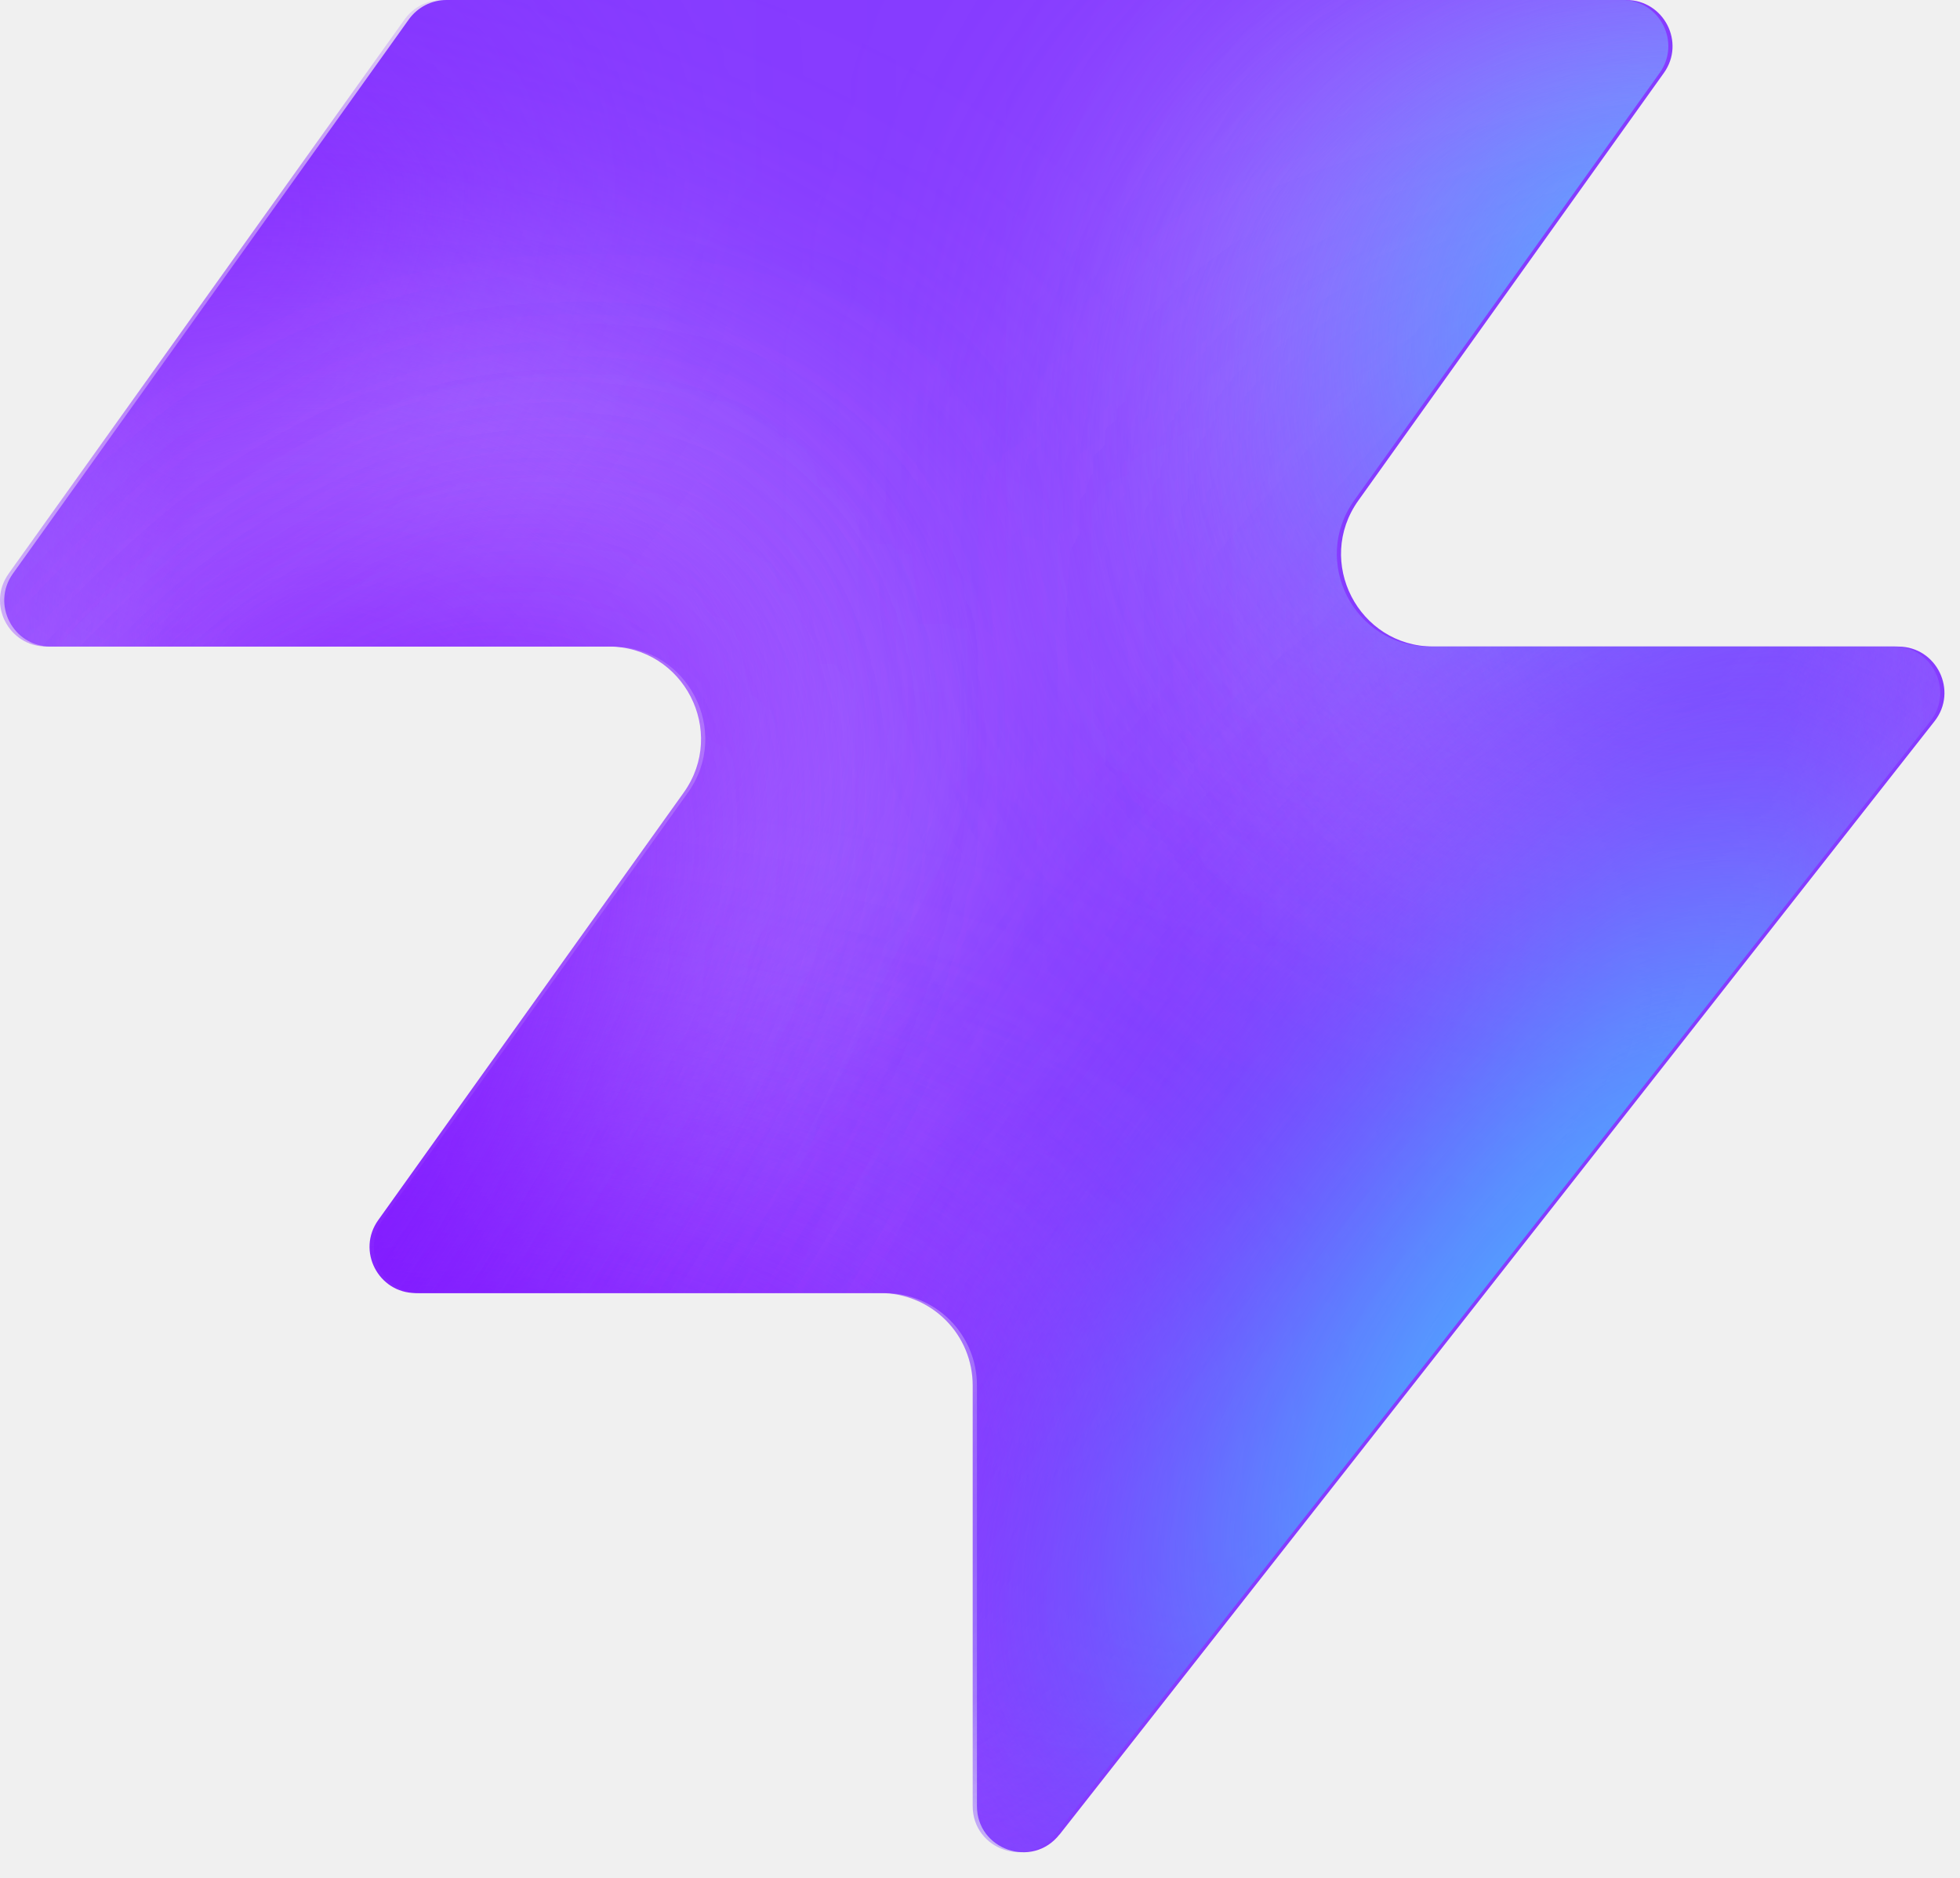
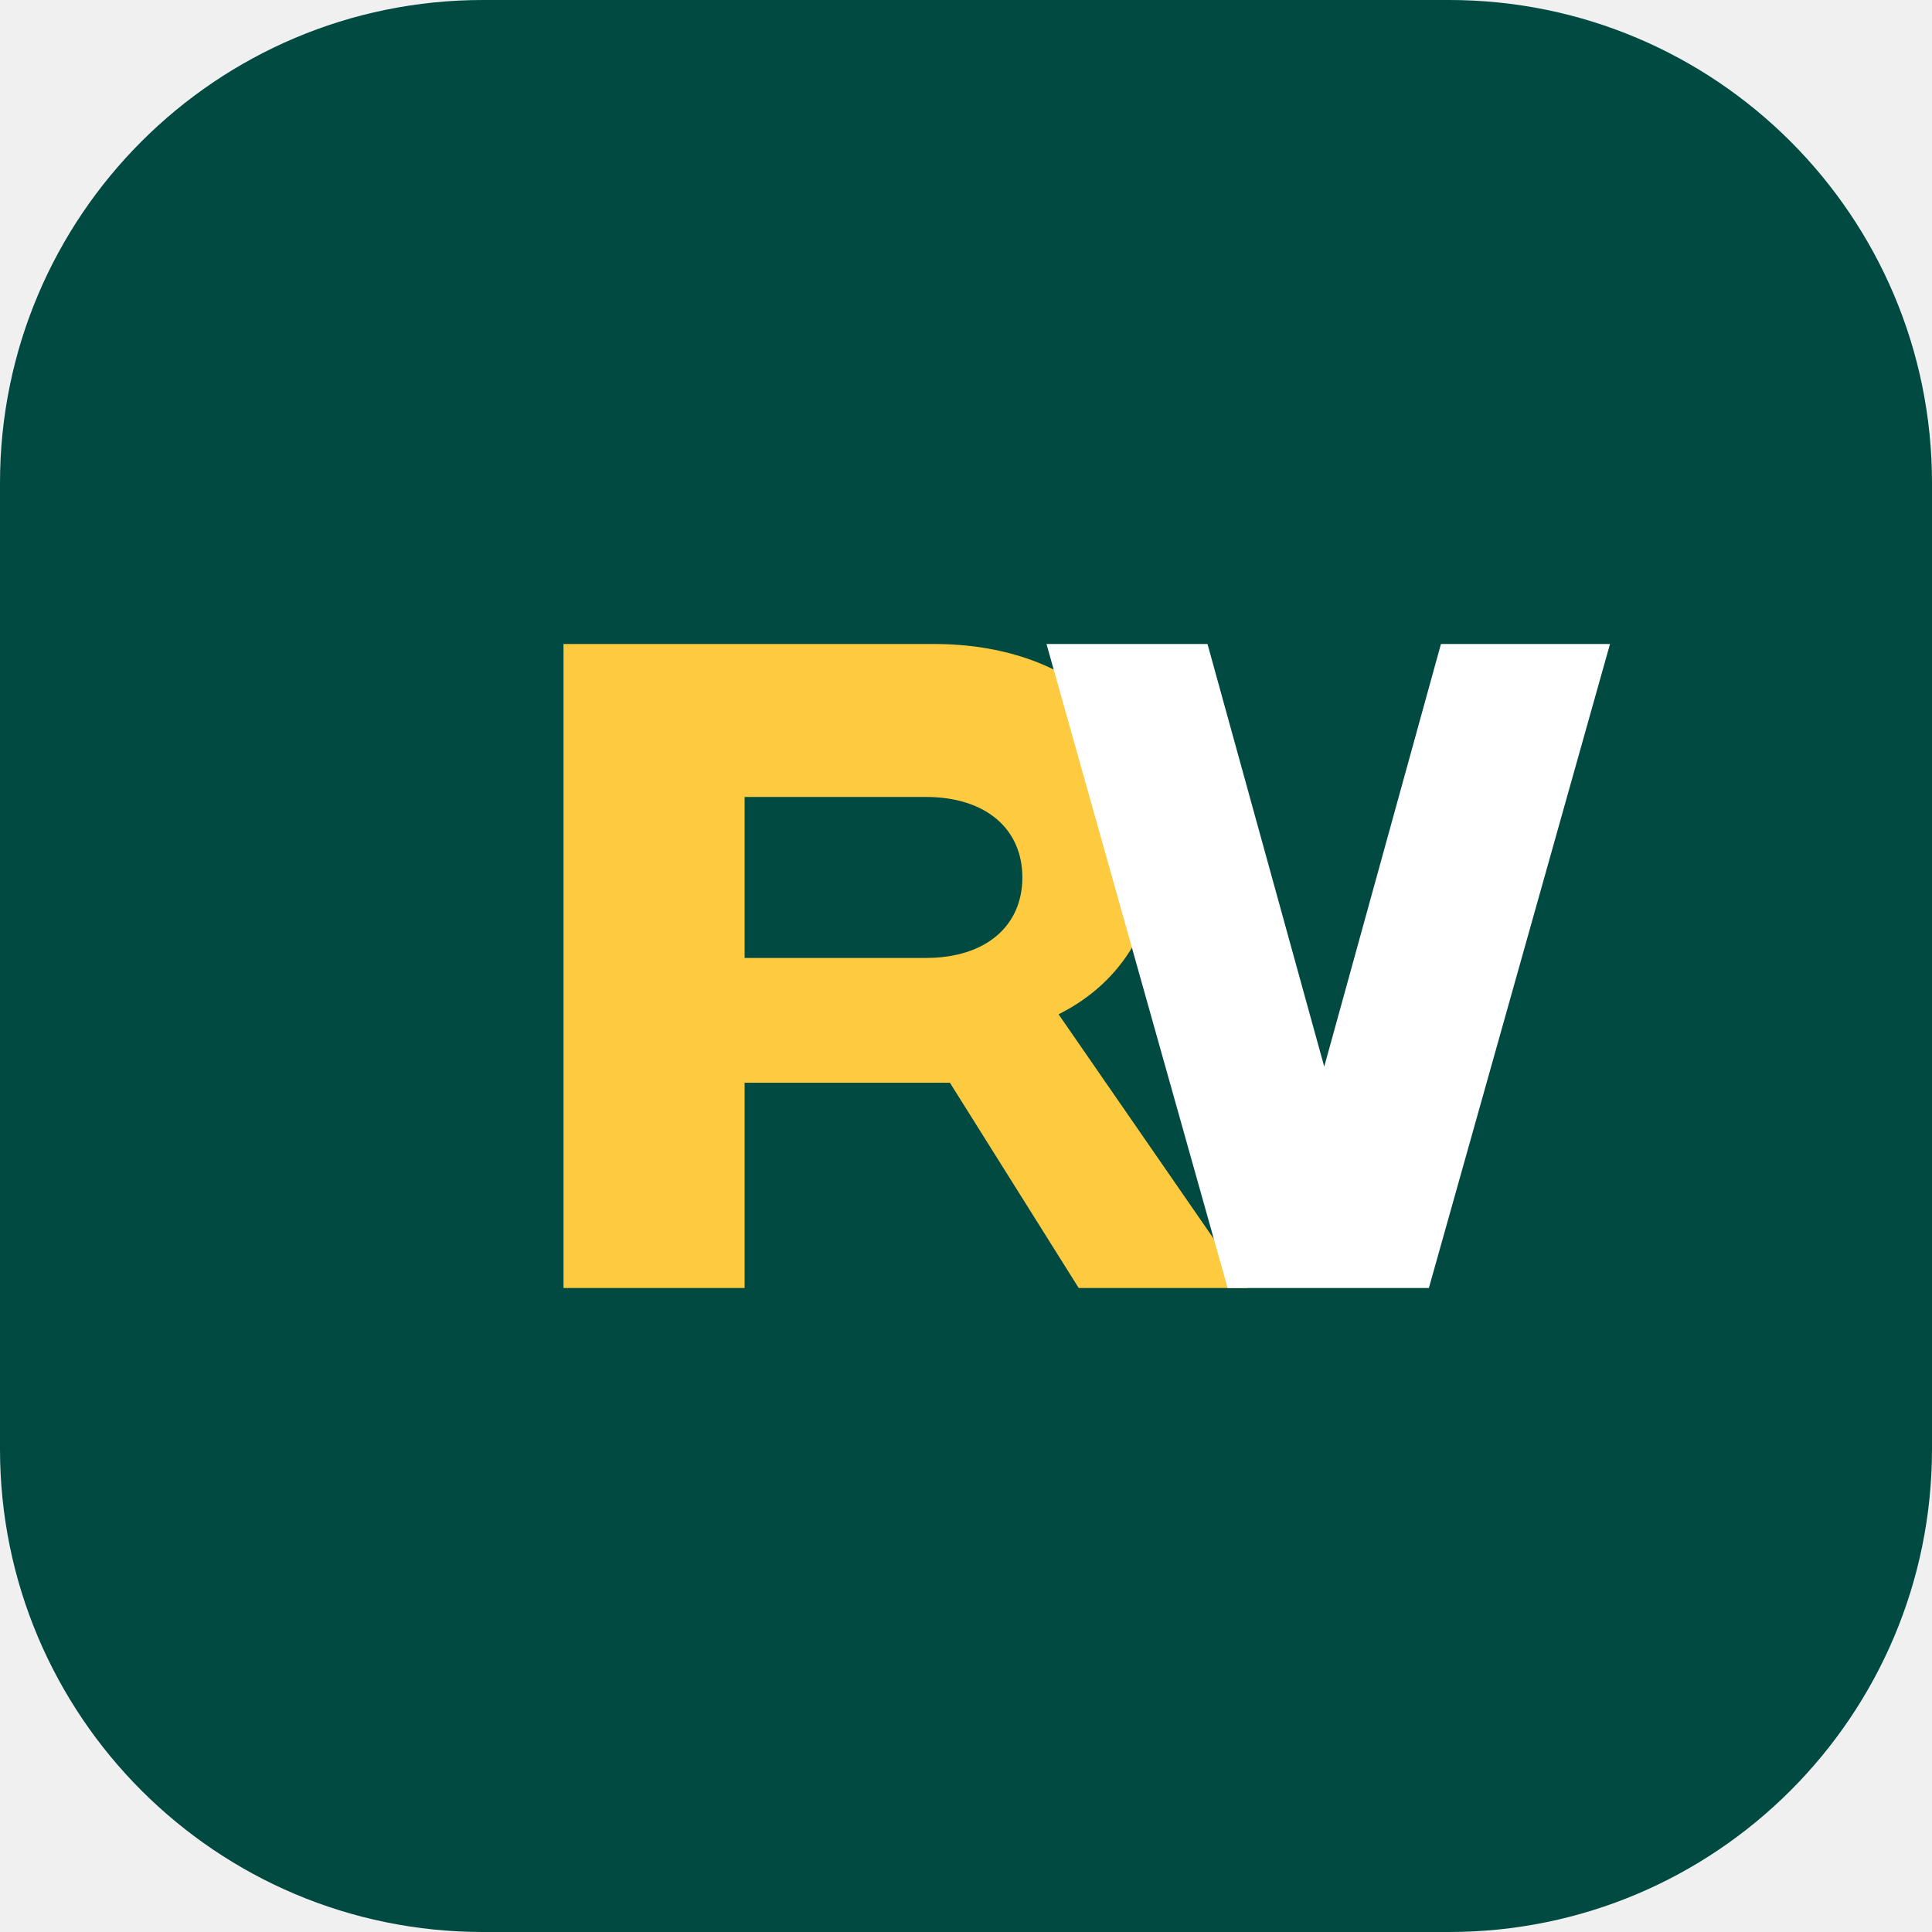
- <svg xmlns="http://www.w3.org/2000/svg" width="48" height="46" fill="none" viewBox="0 0 48 46">
-   <path fill="#863bff" d="M25.946 44.938c-.664.845-2.021.375-2.021-.698V33.937a2.26 2.26 0 0 0-2.262-2.262H10.287c-.92 0-1.456-1.04-.92-1.788l7.48-10.471c1.07-1.497 0-3.578-1.842-3.578H1.237c-.92 0-1.456-1.04-.92-1.788L10.013.474c.214-.297.556-.474.92-.474h28.894c.92 0 1.456 1.04.92 1.788l-7.48 10.471c-1.07 1.498 0 3.579 1.842 3.579h11.377c.943 0 1.473 1.088.89 1.83L25.947 44.94z" style="fill:#863bff;fill:color(display-p3 .525 .23 1);fill-opacity:1" />
-   <mask id="a" width="48" height="46" x="0" y="0" maskUnits="userSpaceOnUse" style="mask-type:alpha">
-     <path fill="#000" d="M25.842 44.938c-.664.844-2.021.375-2.021-.698V33.937a2.26 2.26 0 0 0-2.262-2.262H10.183c-.92 0-1.456-1.04-.92-1.788l7.48-10.471c1.07-1.498 0-3.579-1.842-3.579H1.133c-.92 0-1.456-1.04-.92-1.787L9.91.473c.214-.297.556-.474.92-.474h28.894c.92 0 1.456 1.04.92 1.788l-7.48 10.471c-1.07 1.498 0 3.578 1.842 3.578h11.377c.943 0 1.473 1.088.89 1.832L25.843 44.94z" style="fill:#000;fill-opacity:1" />
-   </mask>
-   <g mask="url(#a)">
-     <g filter="url(#b)">
-       <ellipse cx="5.508" cy="14.704" fill="#ede6ff" rx="5.508" ry="14.704" style="fill:#ede6ff;fill:color(display-p3 .927 .903 1);fill-opacity:1" transform="matrix(.00324 1 1 -.00324 -4.47 31.516)" />
-     </g>
-     <g filter="url(#c)">
-       <ellipse cx="10.399" cy="29.851" fill="#ede6ff" rx="10.399" ry="29.851" style="fill:#ede6ff;fill:color(display-p3 .927 .903 1);fill-opacity:1" transform="matrix(.00324 1 1 -.00324 -39.328 7.883)" />
-     </g>
-     <g filter="url(#d)">
-       <ellipse cx="5.508" cy="30.487" fill="#7e14ff" rx="5.508" ry="30.487" style="fill:#7e14ff;fill:color(display-p3 .492 .077 1);fill-opacity:1" transform="rotate(89.814 -25.913 -14.639)scale(1 -1)" />
-     </g>
-     <g filter="url(#e)">
-       <ellipse cx="5.508" cy="30.599" fill="#7e14ff" rx="5.508" ry="30.599" style="fill:#7e14ff;fill:color(display-p3 .492 .077 1);fill-opacity:1" transform="rotate(89.814 -32.644 -3.334)scale(1 -1)" />
-     </g>
-     <g filter="url(#f)">
-       <ellipse cx="5.508" cy="30.599" fill="#7e14ff" rx="5.508" ry="30.599" style="fill:#7e14ff;fill:color(display-p3 .492 .077 1);fill-opacity:1" transform="matrix(.00324 1 1 -.00324 -34.34 30.47)" />
-     </g>
-     <g filter="url(#g)">
-       <ellipse cx="14.072" cy="22.078" fill="#ede6ff" rx="14.072" ry="22.078" style="fill:#ede6ff;fill:color(display-p3 .927 .903 1);fill-opacity:1" transform="rotate(93.35 24.506 48.493)scale(-1 1)" />
-     </g>
-     <g filter="url(#h)">
-       <ellipse cx="3.47" cy="21.501" fill="#7e14ff" rx="3.47" ry="21.501" style="fill:#7e14ff;fill:color(display-p3 .492 .077 1);fill-opacity:1" transform="rotate(89.009 28.708 47.59)scale(-1 1)" />
-     </g>
-     <g filter="url(#i)">
-       <ellipse cx="3.47" cy="21.501" fill="#7e14ff" rx="3.47" ry="21.501" style="fill:#7e14ff;fill:color(display-p3 .492 .077 1);fill-opacity:1" transform="rotate(89.009 28.708 47.59)scale(-1 1)" />
-     </g>
-     <g filter="url(#j)">
-       <ellipse cx=".387" cy="8.972" fill="#7e14ff" rx="4.407" ry="29.108" style="fill:#7e14ff;fill:color(display-p3 .492 .077 1);fill-opacity:1" transform="rotate(39.51 .387 8.972)" />
-     </g>
-     <g filter="url(#k)">
-       <ellipse cx="47.523" cy="-6.092" fill="#7e14ff" rx="4.407" ry="29.108" style="fill:#7e14ff;fill:color(display-p3 .492 .077 1);fill-opacity:1" transform="rotate(37.892 47.523 -6.092)" />
-     </g>
-     <g filter="url(#l)">
-       <ellipse cx="41.412" cy="6.333" fill="#47bfff" rx="5.971" ry="9.665" style="fill:#47bfff;fill:color(display-p3 .28 .748 1);fill-opacity:1" transform="rotate(37.892 41.412 6.333)" />
-     </g>
-     <g filter="url(#m)">
-       <ellipse cx="-1.879" cy="38.332" fill="#7e14ff" rx="4.407" ry="29.108" style="fill:#7e14ff;fill:color(display-p3 .492 .077 1);fill-opacity:1" transform="rotate(37.892 -1.88 38.332)" />
-     </g>
-     <g filter="url(#n)">
-       <ellipse cx="-1.879" cy="38.332" fill="#7e14ff" rx="4.407" ry="29.108" style="fill:#7e14ff;fill:color(display-p3 .492 .077 1);fill-opacity:1" transform="rotate(37.892 -1.88 38.332)" />
-     </g>
-     <g filter="url(#o)">
-       <ellipse cx="35.651" cy="29.907" fill="#7e14ff" rx="4.407" ry="29.108" style="fill:#7e14ff;fill:color(display-p3 .492 .077 1);fill-opacity:1" transform="rotate(37.892 35.651 29.907)" />
-     </g>
-     <g filter="url(#p)">
-       <ellipse cx="38.418" cy="32.4" fill="#47bfff" rx="5.971" ry="15.297" style="fill:#47bfff;fill:color(display-p3 .28 .748 1);fill-opacity:1" transform="rotate(37.892 38.418 32.4)" />
-     </g>
-   </g>
-   <defs>
-     <filter id="b" width="60.045" height="41.654" x="-19.77" y="16.149" color-interpolation-filters="sRGB" filterUnits="userSpaceOnUse">
-       <feFlood flood-opacity="0" result="BackgroundImageFix" />
-       <feBlend in="SourceGraphic" in2="BackgroundImageFix" result="shape" />
-       <feGaussianBlur result="effect1_foregroundBlur_2002_17158" stdDeviation="7.659" />
-     </filter>
-     <filter id="c" width="90.34" height="51.437" x="-54.613" y="-7.533" color-interpolation-filters="sRGB" filterUnits="userSpaceOnUse">
-       <feFlood flood-opacity="0" result="BackgroundImageFix" />
-       <feBlend in="SourceGraphic" in2="BackgroundImageFix" result="shape" />
-       <feGaussianBlur result="effect1_foregroundBlur_2002_17158" stdDeviation="7.659" />
-     </filter>
-     <filter id="d" width="79.355" height="29.4" x="-49.64" y="2.03" color-interpolation-filters="sRGB" filterUnits="userSpaceOnUse">
-       <feFlood flood-opacity="0" result="BackgroundImageFix" />
-       <feBlend in="SourceGraphic" in2="BackgroundImageFix" result="shape" />
-       <feGaussianBlur result="effect1_foregroundBlur_2002_17158" stdDeviation="4.596" />
-     </filter>
-     <filter id="e" width="79.579" height="29.4" x="-45.045" y="20.029" color-interpolation-filters="sRGB" filterUnits="userSpaceOnUse">
-       <feFlood flood-opacity="0" result="BackgroundImageFix" />
-       <feBlend in="SourceGraphic" in2="BackgroundImageFix" result="shape" />
-       <feGaussianBlur result="effect1_foregroundBlur_2002_17158" stdDeviation="4.596" />
-     </filter>
-     <filter id="f" width="79.579" height="29.4" x="-43.513" y="21.178" color-interpolation-filters="sRGB" filterUnits="userSpaceOnUse">
-       <feFlood flood-opacity="0" result="BackgroundImageFix" />
-       <feBlend in="SourceGraphic" in2="BackgroundImageFix" result="shape" />
-       <feGaussianBlur result="effect1_foregroundBlur_2002_17158" stdDeviation="4.596" />
-     </filter>
-     <filter id="g" width="74.749" height="58.852" x="15.756" y="-17.901" color-interpolation-filters="sRGB" filterUnits="userSpaceOnUse">
-       <feFlood flood-opacity="0" result="BackgroundImageFix" />
-       <feBlend in="SourceGraphic" in2="BackgroundImageFix" result="shape" />
-       <feGaussianBlur result="effect1_foregroundBlur_2002_17158" stdDeviation="7.659" />
-     </filter>
-     <filter id="h" width="61.377" height="25.362" x="23.548" y="2.284" color-interpolation-filters="sRGB" filterUnits="userSpaceOnUse">
-       <feFlood flood-opacity="0" result="BackgroundImageFix" />
-       <feBlend in="SourceGraphic" in2="BackgroundImageFix" result="shape" />
-       <feGaussianBlur result="effect1_foregroundBlur_2002_17158" stdDeviation="4.596" />
-     </filter>
-     <filter id="i" width="61.377" height="25.362" x="23.548" y="2.284" color-interpolation-filters="sRGB" filterUnits="userSpaceOnUse">
-       <feFlood flood-opacity="0" result="BackgroundImageFix" />
-       <feBlend in="SourceGraphic" in2="BackgroundImageFix" result="shape" />
-       <feGaussianBlur result="effect1_foregroundBlur_2002_17158" stdDeviation="4.596" />
-     </filter>
-     <filter id="j" width="56.045" height="63.649" x="-27.636" y="-22.853" color-interpolation-filters="sRGB" filterUnits="userSpaceOnUse">
-       <feFlood flood-opacity="0" result="BackgroundImageFix" />
-       <feBlend in="SourceGraphic" in2="BackgroundImageFix" result="shape" />
-       <feGaussianBlur result="effect1_foregroundBlur_2002_17158" stdDeviation="4.596" />
-     </filter>
-     <filter id="k" width="54.814" height="64.646" x="20.116" y="-38.415" color-interpolation-filters="sRGB" filterUnits="userSpaceOnUse">
-       <feFlood flood-opacity="0" result="BackgroundImageFix" />
-       <feBlend in="SourceGraphic" in2="BackgroundImageFix" result="shape" />
-       <feGaussianBlur result="effect1_foregroundBlur_2002_17158" stdDeviation="4.596" />
-     </filter>
-     <filter id="l" width="33.541" height="35.313" x="24.641" y="-11.323" color-interpolation-filters="sRGB" filterUnits="userSpaceOnUse">
-       <feFlood flood-opacity="0" result="BackgroundImageFix" />
-       <feBlend in="SourceGraphic" in2="BackgroundImageFix" result="shape" />
-       <feGaussianBlur result="effect1_foregroundBlur_2002_17158" stdDeviation="4.596" />
-     </filter>
-     <filter id="m" width="54.814" height="64.646" x="-29.286" y="6.009" color-interpolation-filters="sRGB" filterUnits="userSpaceOnUse">
-       <feFlood flood-opacity="0" result="BackgroundImageFix" />
-       <feBlend in="SourceGraphic" in2="BackgroundImageFix" result="shape" />
-       <feGaussianBlur result="effect1_foregroundBlur_2002_17158" stdDeviation="4.596" />
-     </filter>
-     <filter id="n" width="54.814" height="64.646" x="-29.286" y="6.009" color-interpolation-filters="sRGB" filterUnits="userSpaceOnUse">
-       <feFlood flood-opacity="0" result="BackgroundImageFix" />
-       <feBlend in="SourceGraphic" in2="BackgroundImageFix" result="shape" />
-       <feGaussianBlur result="effect1_foregroundBlur_2002_17158" stdDeviation="4.596" />
-     </filter>
-     <filter id="o" width="54.814" height="64.646" x="8.244" y="-2.416" color-interpolation-filters="sRGB" filterUnits="userSpaceOnUse">
-       <feFlood flood-opacity="0" result="BackgroundImageFix" />
-       <feBlend in="SourceGraphic" in2="BackgroundImageFix" result="shape" />
-       <feGaussianBlur result="effect1_foregroundBlur_2002_17158" stdDeviation="4.596" />
-     </filter>
-     <filter id="p" width="39.409" height="43.623" x="18.713" y="10.588" color-interpolation-filters="sRGB" filterUnits="userSpaceOnUse">
-       <feFlood flood-opacity="0" result="BackgroundImageFix" />
-       <feBlend in="SourceGraphic" in2="BackgroundImageFix" result="shape" />
-       <feGaussianBlur result="effect1_foregroundBlur_2002_17158" stdDeviation="4.596" />
-     </filter>
-   </defs>
+ <svg xmlns="http://www.w3.org/2000/svg" viewBox="0 0 48 48" fill="none">
+   <rect width="48" height="48" rx="12" fill="#004A41" />
+   <path d="M14 32V16h9.2c3.4 0 5.6 2 5.6 4.9 0 2-.9 3.5-2.5 4.3L31 32h-4.2l-3.2-5.1H18.5V32H14zm4.5-8.2H23c1.5 0 2.4-.8 2.4-2s-.9-2-2.4-2h-4.5v4z" fill="#FDCA40" />
+   <path d="M30.5 32l-4.5-16H30l2.9 10.5L35.8 16H40l-4.5 16h-5z" fill="#fff" />
</svg>
